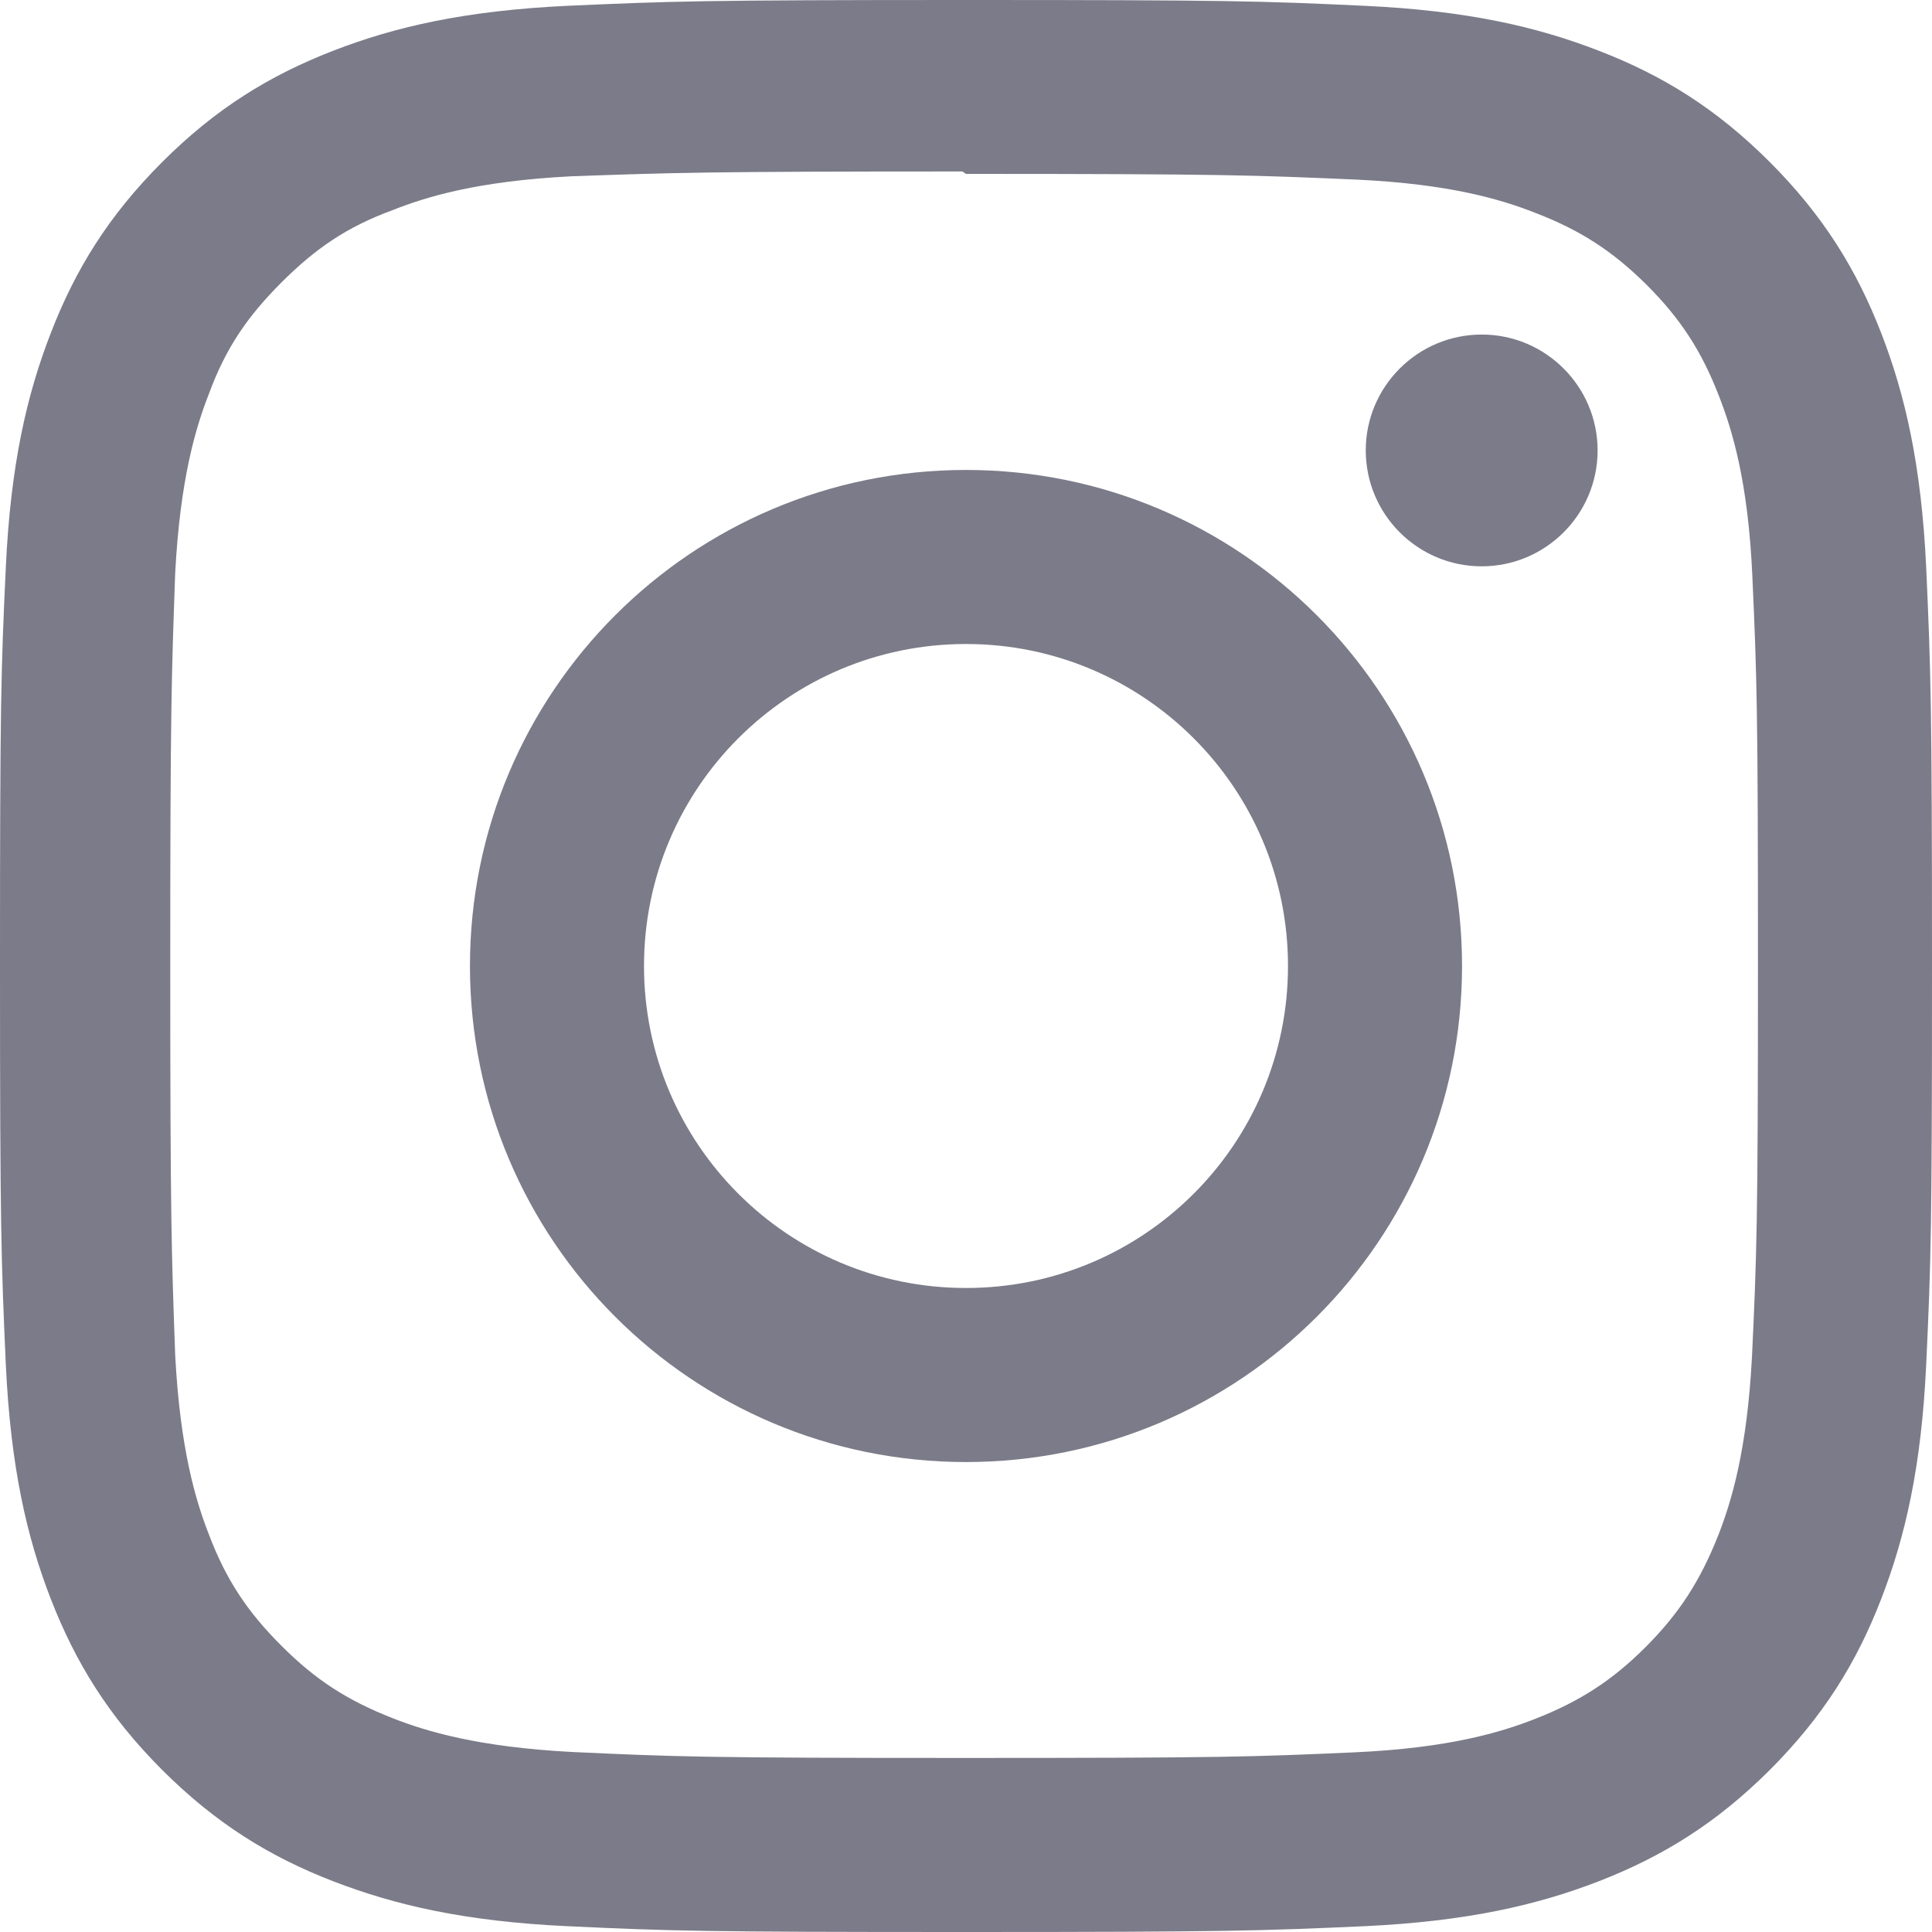
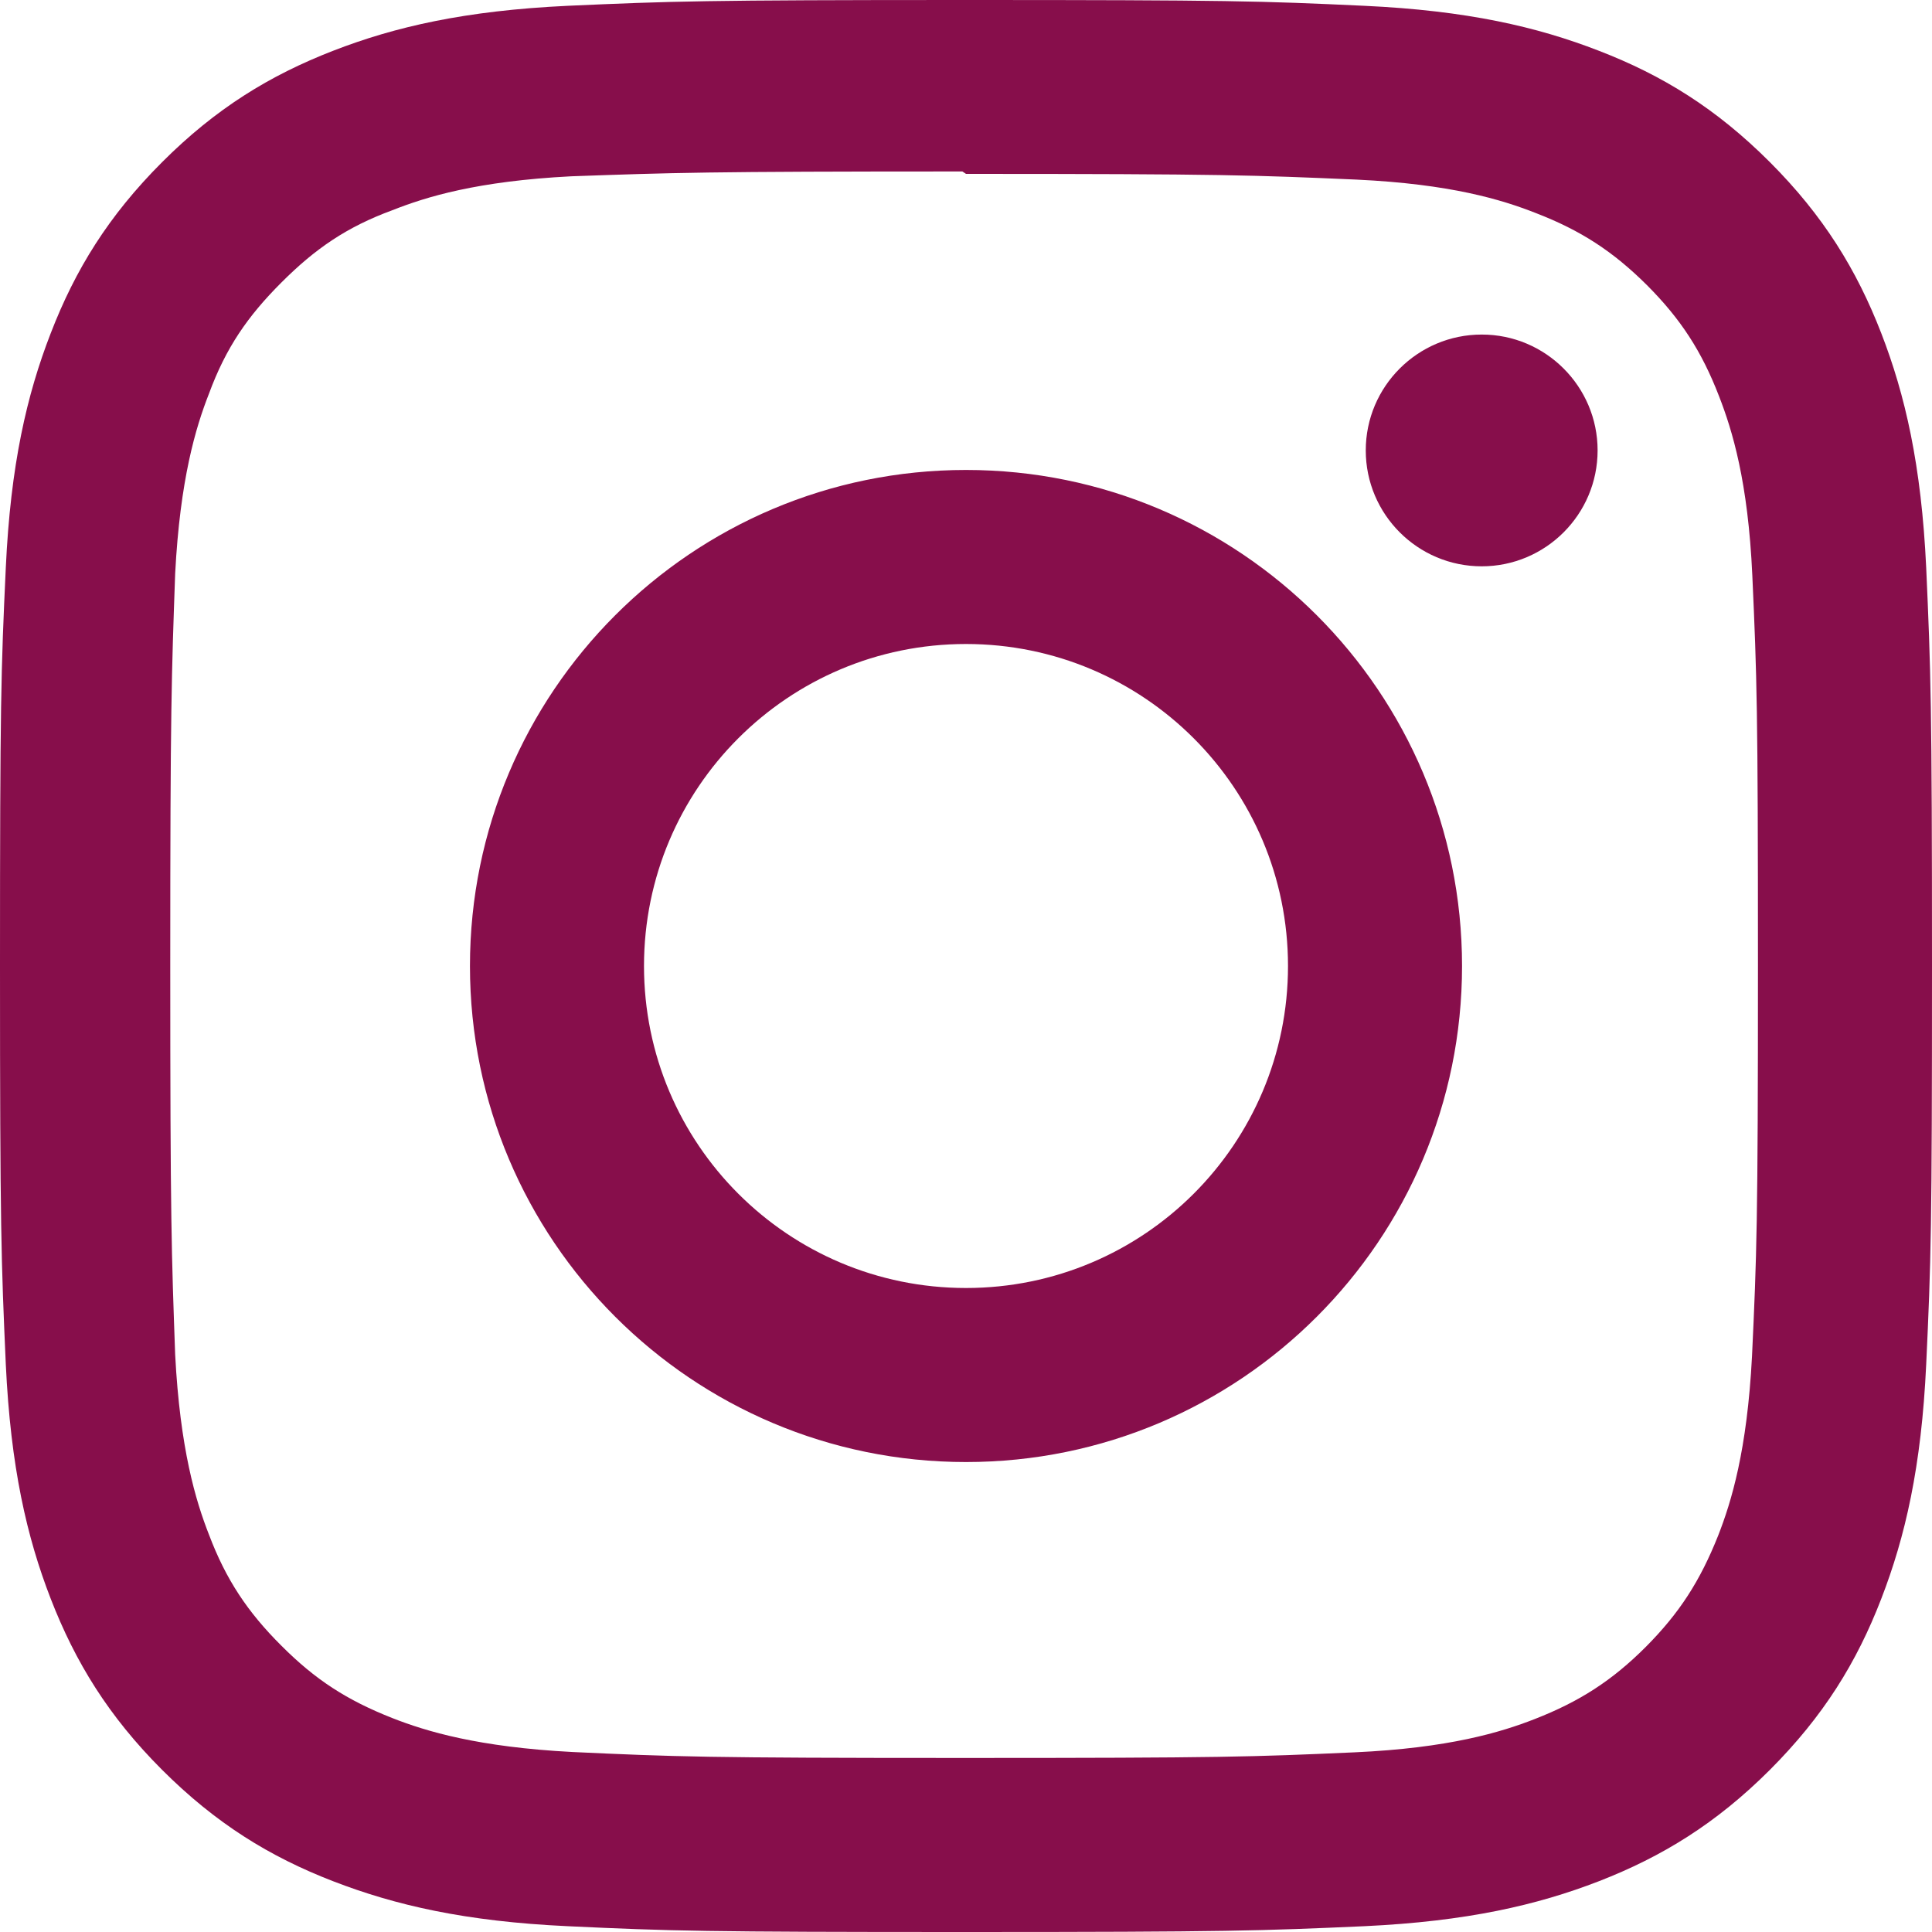
<svg xmlns="http://www.w3.org/2000/svg" role="img" viewBox="0 0 24 24">
-   <path fill="#7b7b89" d="M12 0C8.74 0 8.333.015 7.053.072 5.775.132 4.905.333 4.14.63c-.789.306-1.459.717-2.126 1.384S.935 3.35.63 4.14C.333 4.905.131 5.775.072 7.053.012 8.333 0 8.74 0 12s.015 3.667.072 4.947c.06 1.277.261 2.148.558 2.913.306.788.717 1.459 1.384 2.126.667.666 1.336 1.079 2.126 1.384.766.296 1.636.499 2.913.558C8.333 23.988 8.74 24 12 24s3.667-.015 4.947-.072c1.277-.06 2.148-.262 2.913-.558.788-.306 1.459-.718 2.126-1.384.666-.667 1.079-1.335 1.384-2.126.296-.765.499-1.636.558-2.913.06-1.28.072-1.687.072-4.947s-.015-3.667-.072-4.947c-.06-1.277-.262-2.149-.558-2.913-.306-.789-.718-1.459-1.384-2.126C21.319 1.347 20.651.935 19.86.63c-.765-.297-1.636-.499-2.913-.558C15.667.012 15.26 0 12 0zm0 2.16c3.203 0 3.585.016 4.85.071 1.17.055 1.805.249 2.227.415.562.217.96.477 1.382.896.419.42.679.819.896 1.381.164.422.36 1.057.413 2.227.057 1.266.07 1.646.07 4.85s-.015 3.585-.074 4.85c-.061 1.17-.256 1.805-.421 2.227-.224.562-.479.96-.899 1.382-.419.419-.824.679-1.38.896-.42.164-1.065.36-2.235.413-1.274.057-1.649.07-4.859.07-3.211 0-3.586-.015-4.859-.074-1.171-.061-1.816-.256-2.236-.421-.569-.224-.96-.479-1.379-.899-.421-.419-.69-.824-.9-1.38-.165-.42-.359-1.065-.42-2.235-.045-1.26-.061-1.649-.061-4.844 0-3.196.016-3.586.061-4.861.061-1.17.255-1.814.42-2.234.21-.57.479-.96.9-1.381.419-.419.81-.689 1.379-.898.42-.166 1.051-.361 2.221-.421 1.275-.045 1.65-.06 4.859-.06l.045.03zm0 3.678c-3.405 0-6.162 2.76-6.162 6.162 0 3.405 2.76 6.162 6.162 6.162 3.405 0 6.162-2.76 6.162-6.162 0-3.405-2.76-6.162-6.162-6.162zM12 16c-2.21 0-4-1.79-4-4s1.79-4 4-4 4 1.79 4 4-1.79 4-4 4zm7.846-10.405c0 .795-.646 1.44-1.44 1.44-.795 0-1.44-.646-1.44-1.44 0-.794.646-1.439 1.44-1.439.793-.001 1.44.645 1.44 1.439z" />
+   <path fill="#870E4B" d="M12 0C8.74 0 8.333.015 7.053.072 5.775.132 4.905.333 4.14.63c-.789.306-1.459.717-2.126 1.384S.935 3.35.63 4.14C.333 4.905.131 5.775.072 7.053.012 8.333 0 8.74 0 12s.015 3.667.072 4.947c.06 1.277.261 2.148.558 2.913.306.788.717 1.459 1.384 2.126.667.666 1.336 1.079 2.126 1.384.766.296 1.636.499 2.913.558C8.333 23.988 8.74 24 12 24s3.667-.015 4.947-.072c1.277-.06 2.148-.262 2.913-.558.788-.306 1.459-.718 2.126-1.384.666-.667 1.079-1.335 1.384-2.126.296-.765.499-1.636.558-2.913.06-1.28.072-1.687.072-4.947s-.015-3.667-.072-4.947c-.06-1.277-.262-2.149-.558-2.913-.306-.789-.718-1.459-1.384-2.126C21.319 1.347 20.651.935 19.86.63c-.765-.297-1.636-.499-2.913-.558C15.667.012 15.26 0 12 0zm0 2.16c3.203 0 3.585.016 4.85.071 1.17.055 1.805.249 2.227.415.562.217.96.477 1.382.896.419.42.679.819.896 1.381.164.422.36 1.057.413 2.227.057 1.266.07 1.646.07 4.85s-.015 3.585-.074 4.85c-.061 1.17-.256 1.805-.421 2.227-.224.562-.479.96-.899 1.382-.419.419-.824.679-1.38.896-.42.164-1.065.36-2.235.413-1.274.057-1.649.07-4.859.07-3.211 0-3.586-.015-4.859-.074-1.171-.061-1.816-.256-2.236-.421-.569-.224-.96-.479-1.379-.899-.421-.419-.69-.824-.9-1.38-.165-.42-.359-1.065-.42-2.235-.045-1.26-.061-1.649-.061-4.844 0-3.196.016-3.586.061-4.861.061-1.17.255-1.814.42-2.234.21-.57.479-.96.9-1.381.419-.419.81-.689 1.379-.898.42-.166 1.051-.361 2.221-.421 1.275-.045 1.65-.06 4.859-.06l.045.03zm0 3.678c-3.405 0-6.162 2.76-6.162 6.162 0 3.405 2.76 6.162 6.162 6.162 3.405 0 6.162-2.76 6.162-6.162 0-3.405-2.76-6.162-6.162-6.162zM12 16c-2.21 0-4-1.79-4-4s1.79-4 4-4 4 1.79 4 4-1.79 4-4 4zm7.846-10.405c0 .795-.646 1.44-1.44 1.44-.795 0-1.44-.646-1.44-1.44 0-.794.646-1.439 1.44-1.439.793-.001 1.44.645 1.44 1.439z" />
</svg>
